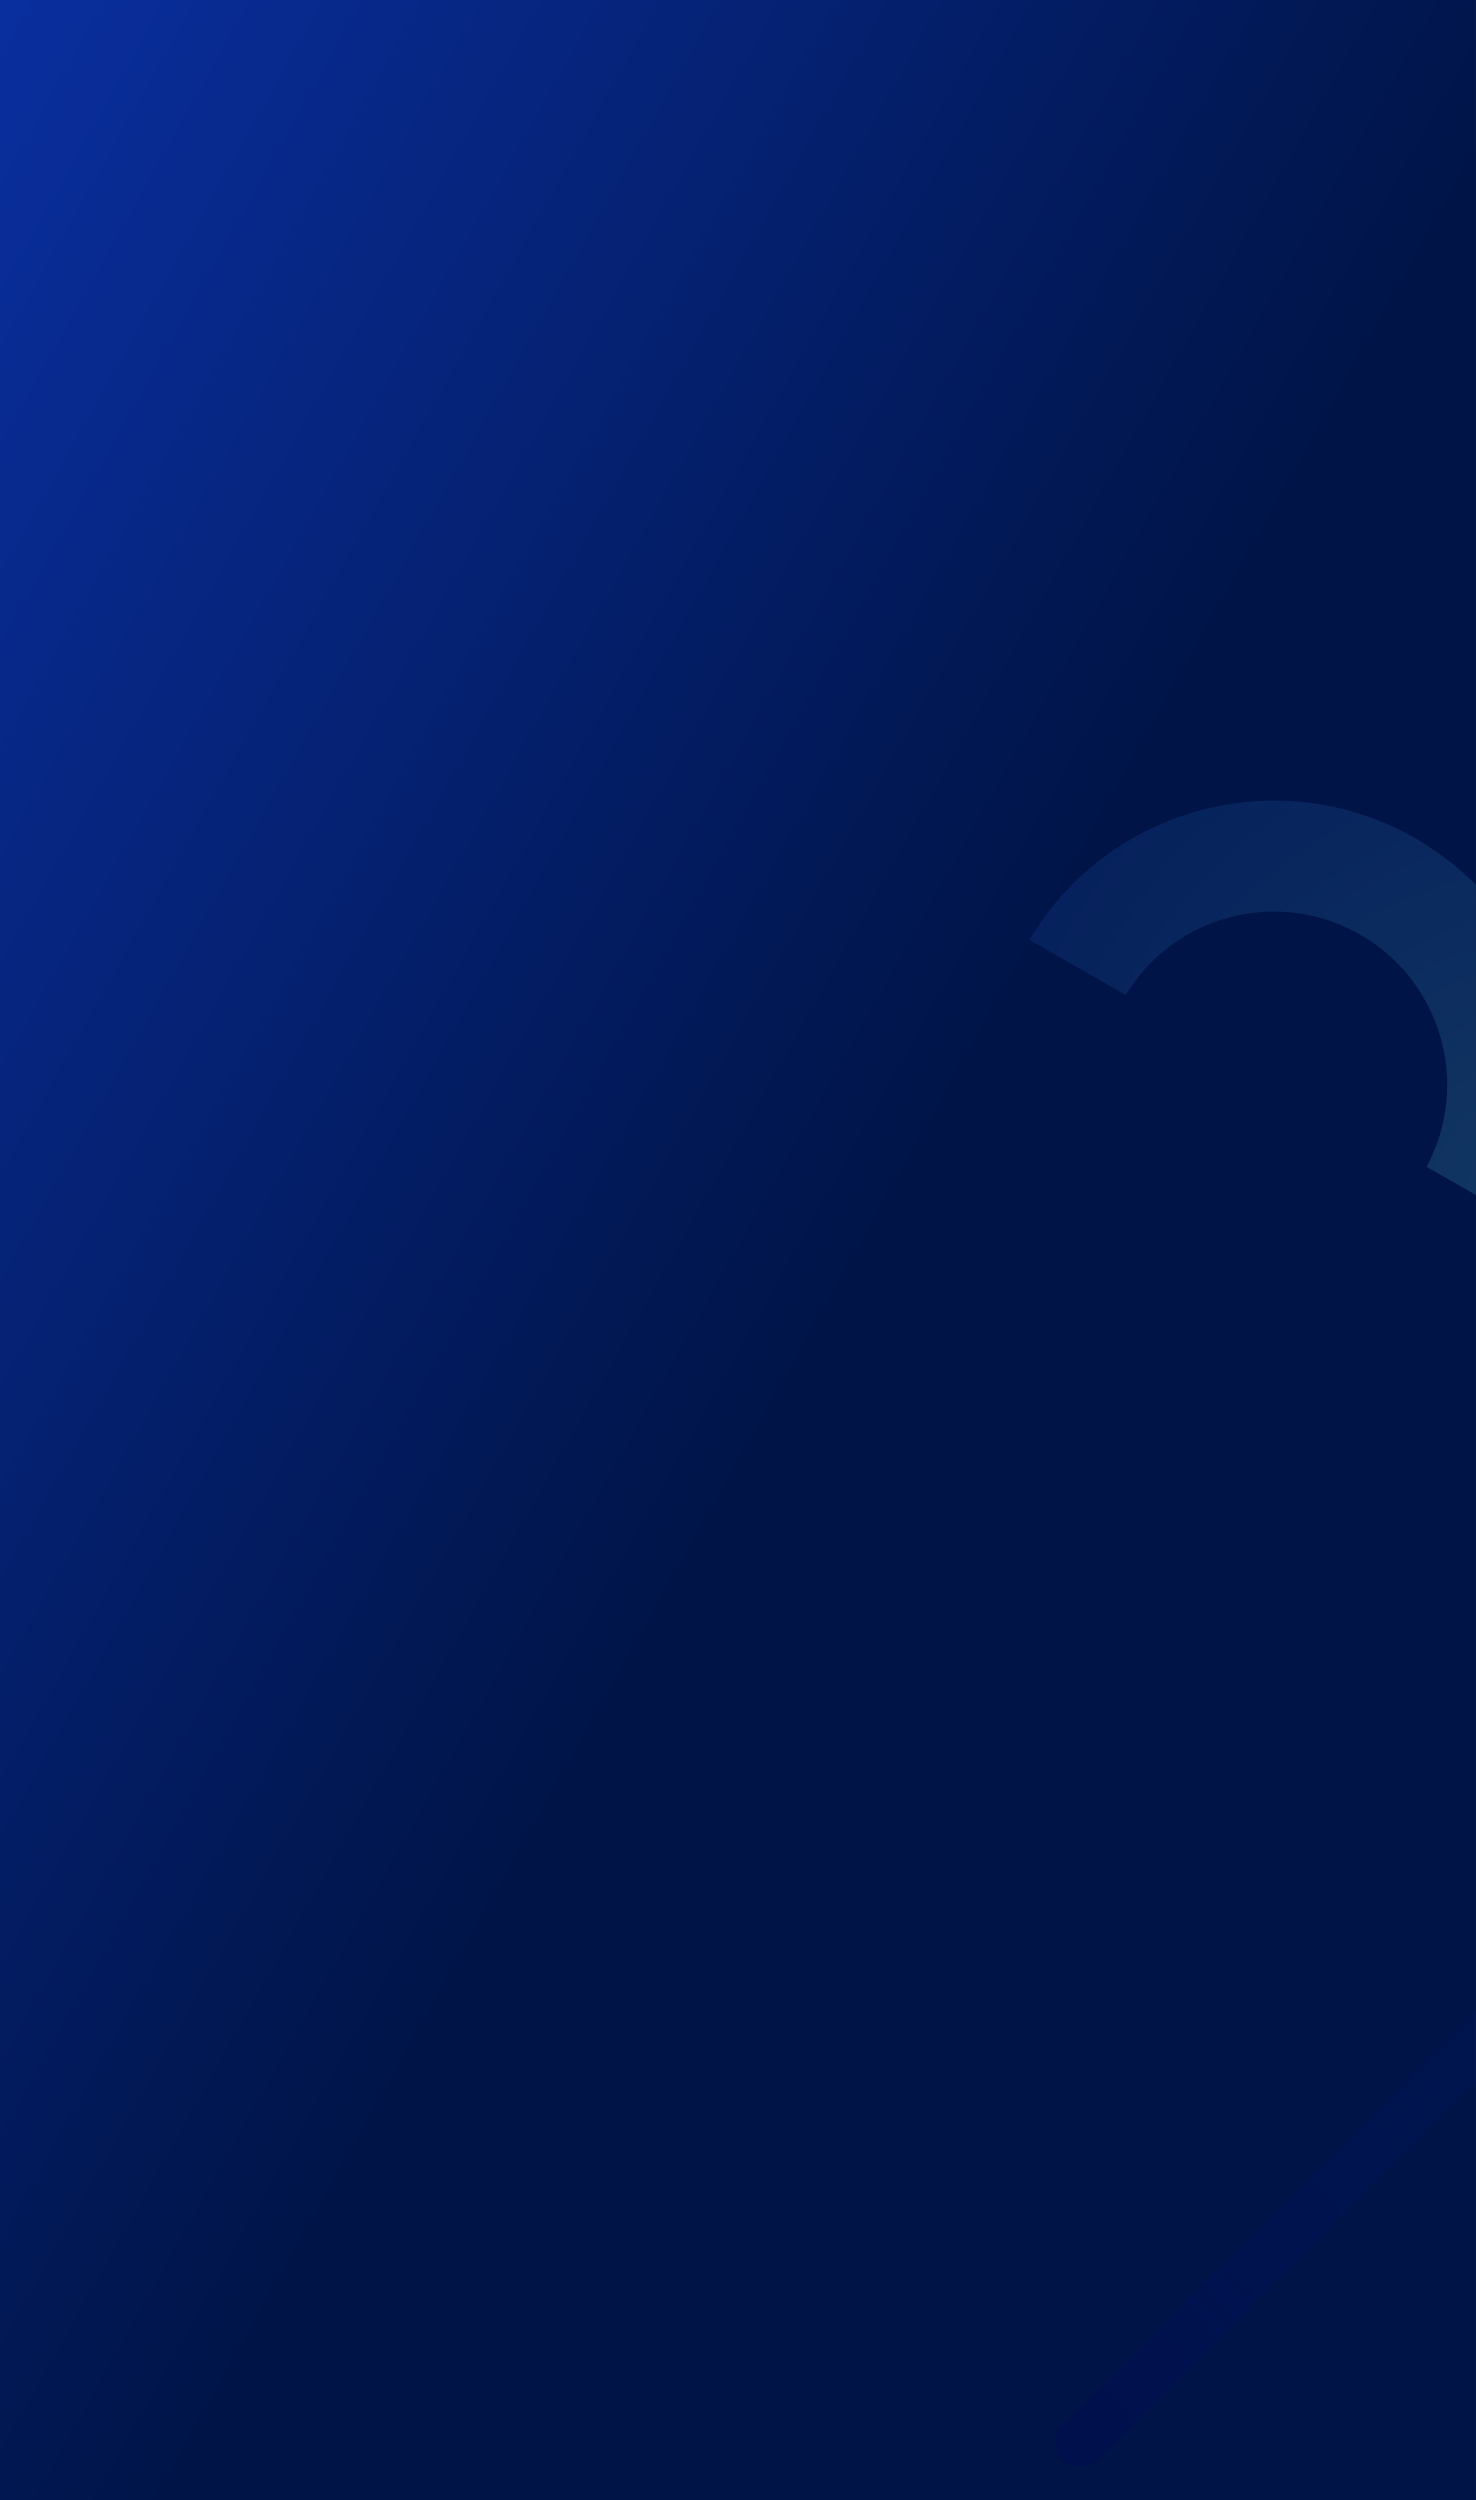
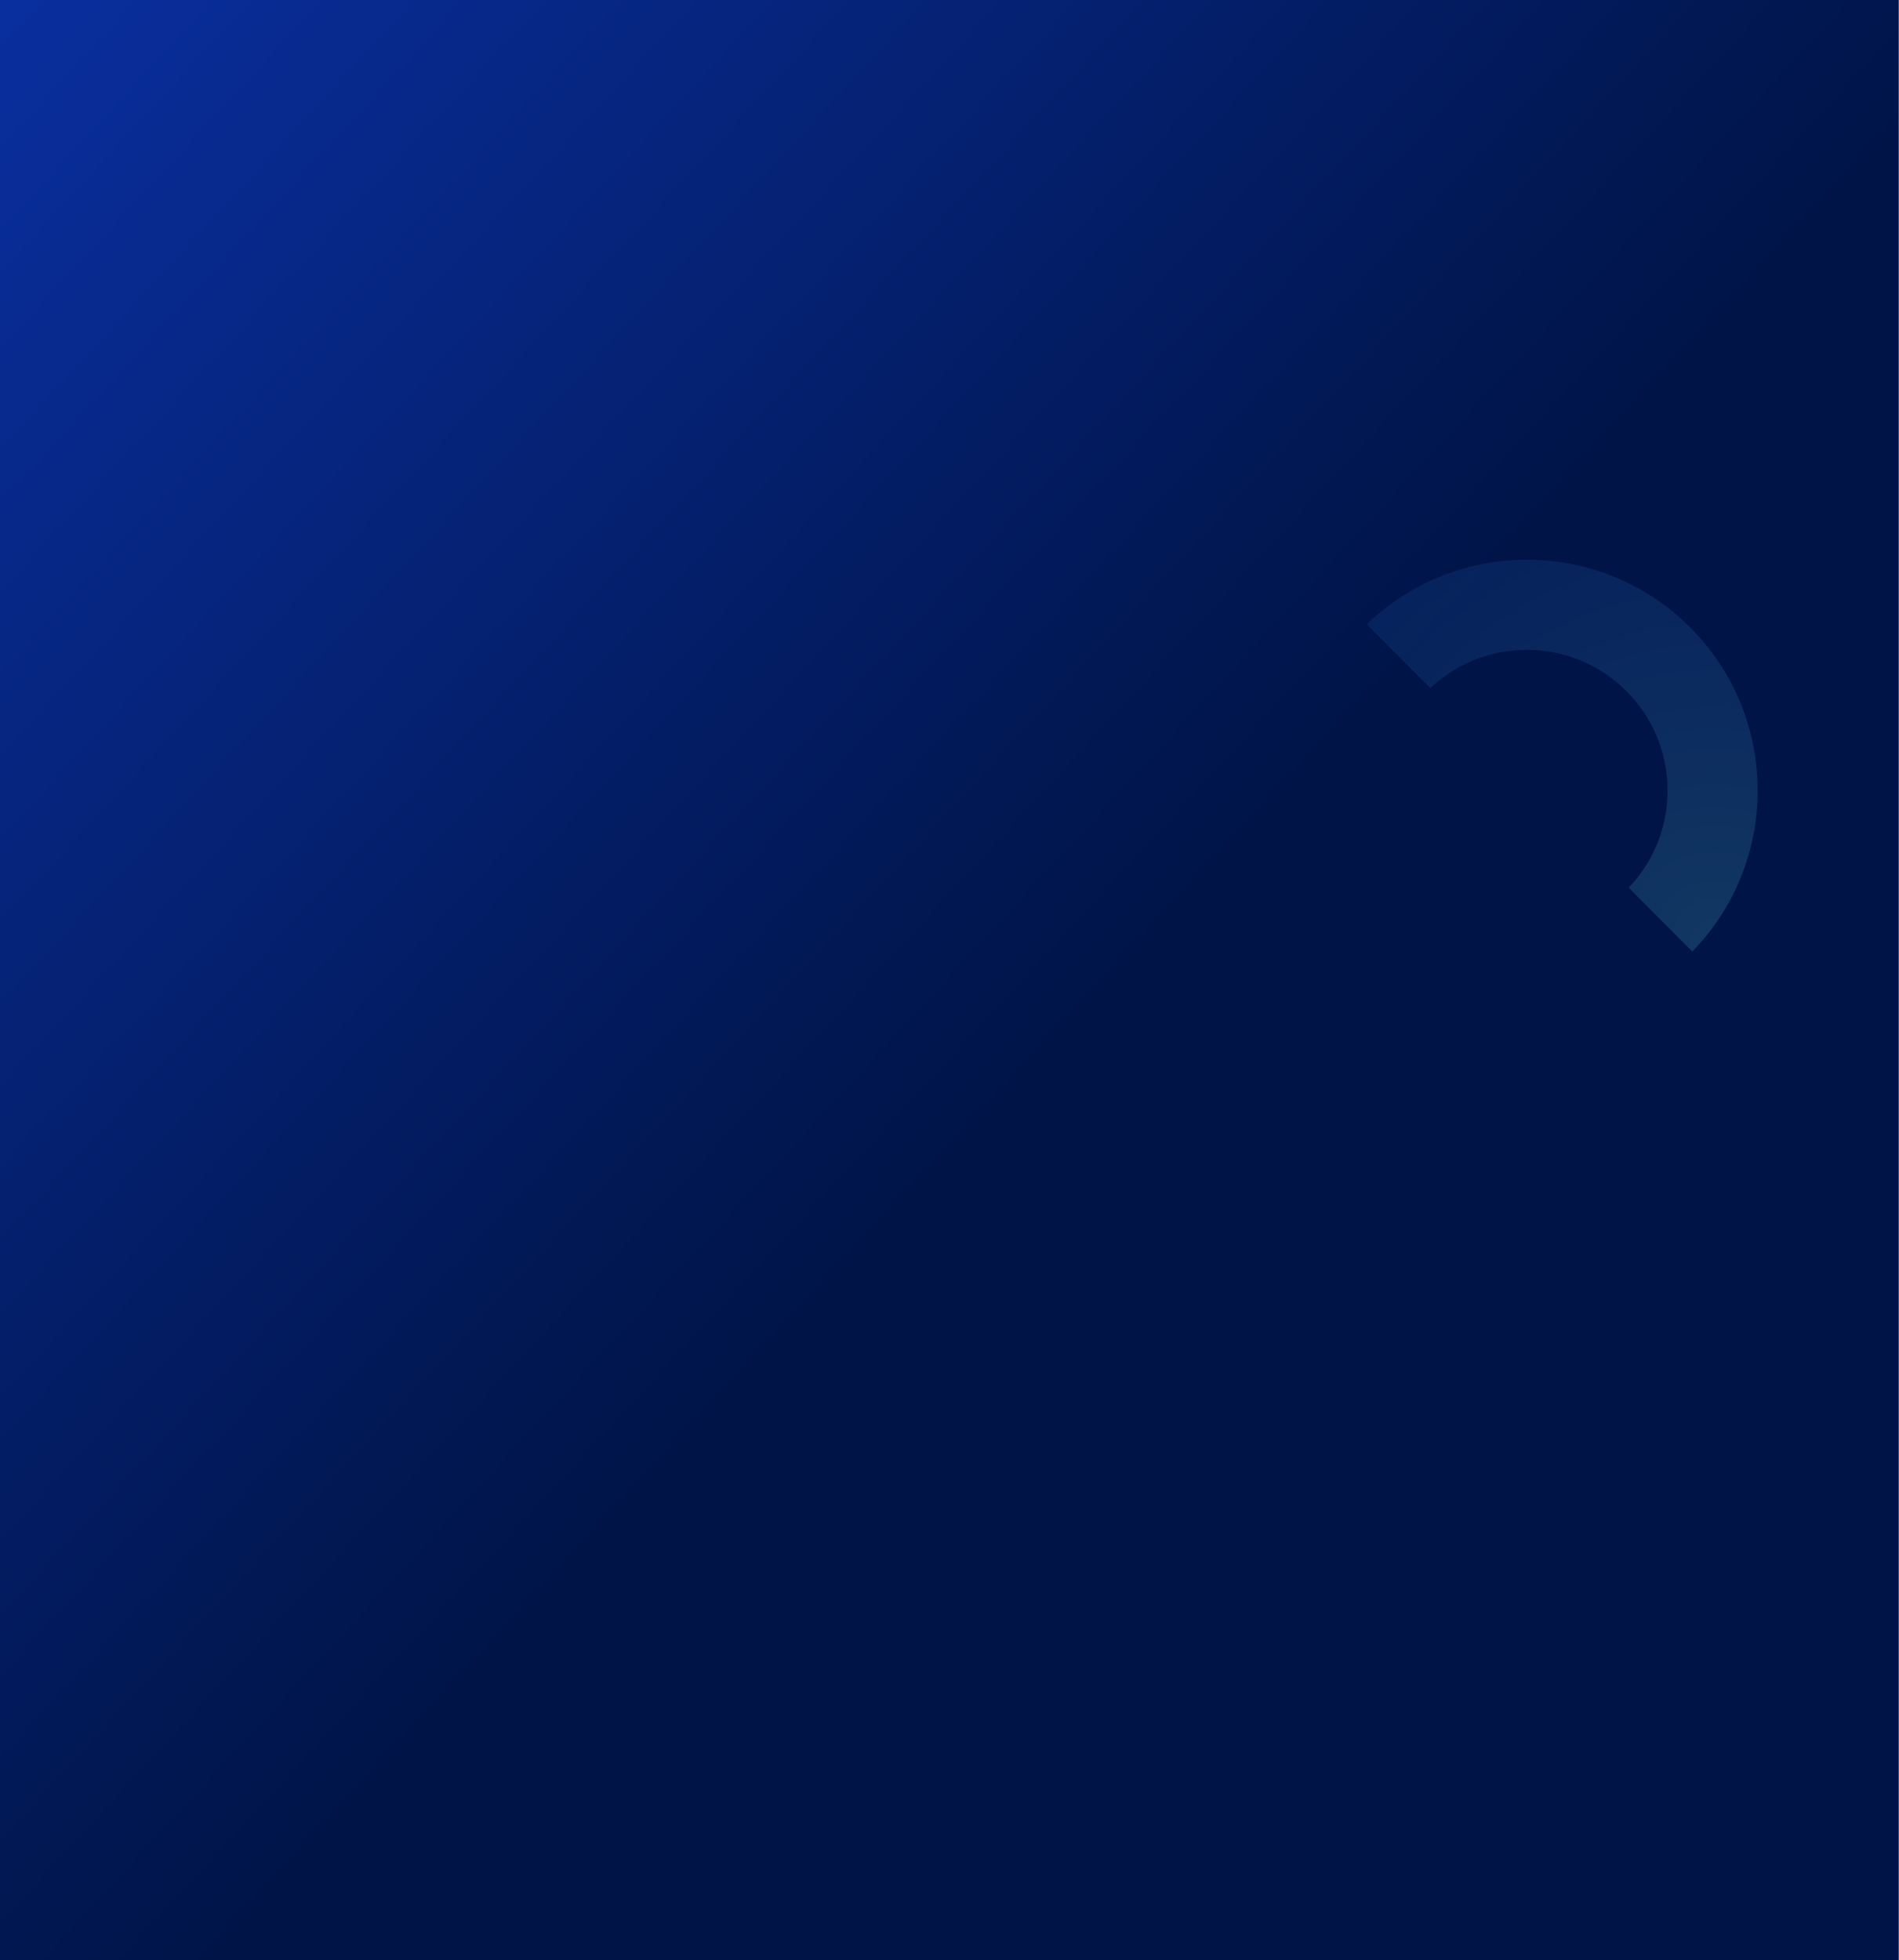
- <svg xmlns="http://www.w3.org/2000/svg" width="428" height="725" viewBox="0 0 428 725" fill="none">
-   <g clip-path="url(#clip0_269_7082)">
-     <rect width="428" height="725" fill="#001447" />
-     <path d="M428 0H0V725H428V0Z" fill="url(#paint0_linear_269_7082)" />
-     <path d="M650.333 371.117C653.155 373.939 653.155 378.526 650.333 381.368L318.368 713.333C315.545 716.155 310.959 716.155 308.117 713.333C305.294 710.51 305.294 705.924 308.117 703.082L640.082 371.117C642.904 368.294 647.491 368.294 650.333 371.117Z" fill="url(#paint1_linear_269_7082)" style="mix-blend-mode:overlay" />
-     <path d="M298.499 272.582L326.454 288.549C340.541 265.334 370.631 257.436 394.351 270.985C418.071 284.534 426.547 314.466 413.714 338.391L441.668 354.359C463.321 315.002 449.464 265.409 410.313 243.04C371.164 220.678 321.407 233.936 298.499 272.582Z" fill="url(#paint2_radial_269_7082)" fill-opacity="0.2" />
+ <svg xmlns="http://www.w3.org/2000/svg" width="678" height="700" viewBox="0 0 678 700" fill="none">
+   <g clip-path="url(#clip0_304_4215)">
+     <rect width="678" height="700" fill="#001447" />
+     <path d="M678 0H0V700H678V0Z" fill="url(#paint0_linear_304_4215)" />
+     <path d="M488.052 222.969L510.76 245.789C530.509 227.15 561.616 227.53 580.884 246.893C600.153 266.257 600.372 297.365 581.644 317.022L604.352 339.842C635.682 307.652 635.498 256.159 603.696 224.193C571.895 192.234 520.404 191.797 488.052 222.969Z" fill="url(#paint1_radial_304_4215)" fill-opacity="0.2" />
  </g>
  <defs>
-     <linearGradient id="paint0_linear_269_7082" x1="86" y1="-197.863" x2="606.446" y2="94.617" gradientUnits="userSpaceOnUse">
+     <linearGradient id="paint0_linear_304_4215" x1="136.234" y1="-191.04" x2="722.578" y2="349.589" gradientUnits="userSpaceOnUse">
      <stop stop-color="#0A30A3" />
      <stop offset="0.709" stop-color="#001447" />
    </linearGradient>
-     <linearGradient id="paint1_linear_269_7082" x1="328.5" y1="715" x2="546.5" y2="502.5" gradientUnits="userSpaceOnUse">
-       <stop stop-color="#0A30A3" stop-opacity="0.31" />
-       <stop offset="1" stop-color="white" stop-opacity="0" />
-     </linearGradient>
-     <radialGradient id="paint2_radial_269_7082" cx="0" cy="0" r="1" gradientUnits="userSpaceOnUse" gradientTransform="translate(446.758 348.272) rotate(119.735) scale(554.088)">
+     <radialGradient id="paint1_radial_304_4215" cx="0" cy="0" r="1" gradientUnits="userSpaceOnUse" gradientTransform="translate(610.876 335.326) rotate(135.141) scale(554.088)">
      <stop stop-color="#5BC7CE" />
      <stop offset="0.11" stop-color="#4198C0" />
      <stop offset="0.23" stop-color="#296BB3" />
      <stop offset="0.34" stop-color="#184AAA" />
      <stop offset="0.43" stop-color="#0D37A5" />
      <stop offset="0.49" stop-color="#0A30A3" />
      <stop offset="1" stop-color="#00152A" />
    </radialGradient>
-     <clipPath id="clip0_269_7082">
-       <rect width="428" height="725" fill="white" />
+     <clipPath id="clip0_304_4215">
+       <rect width="678" height="700" fill="white" />
    </clipPath>
  </defs>
</svg>
